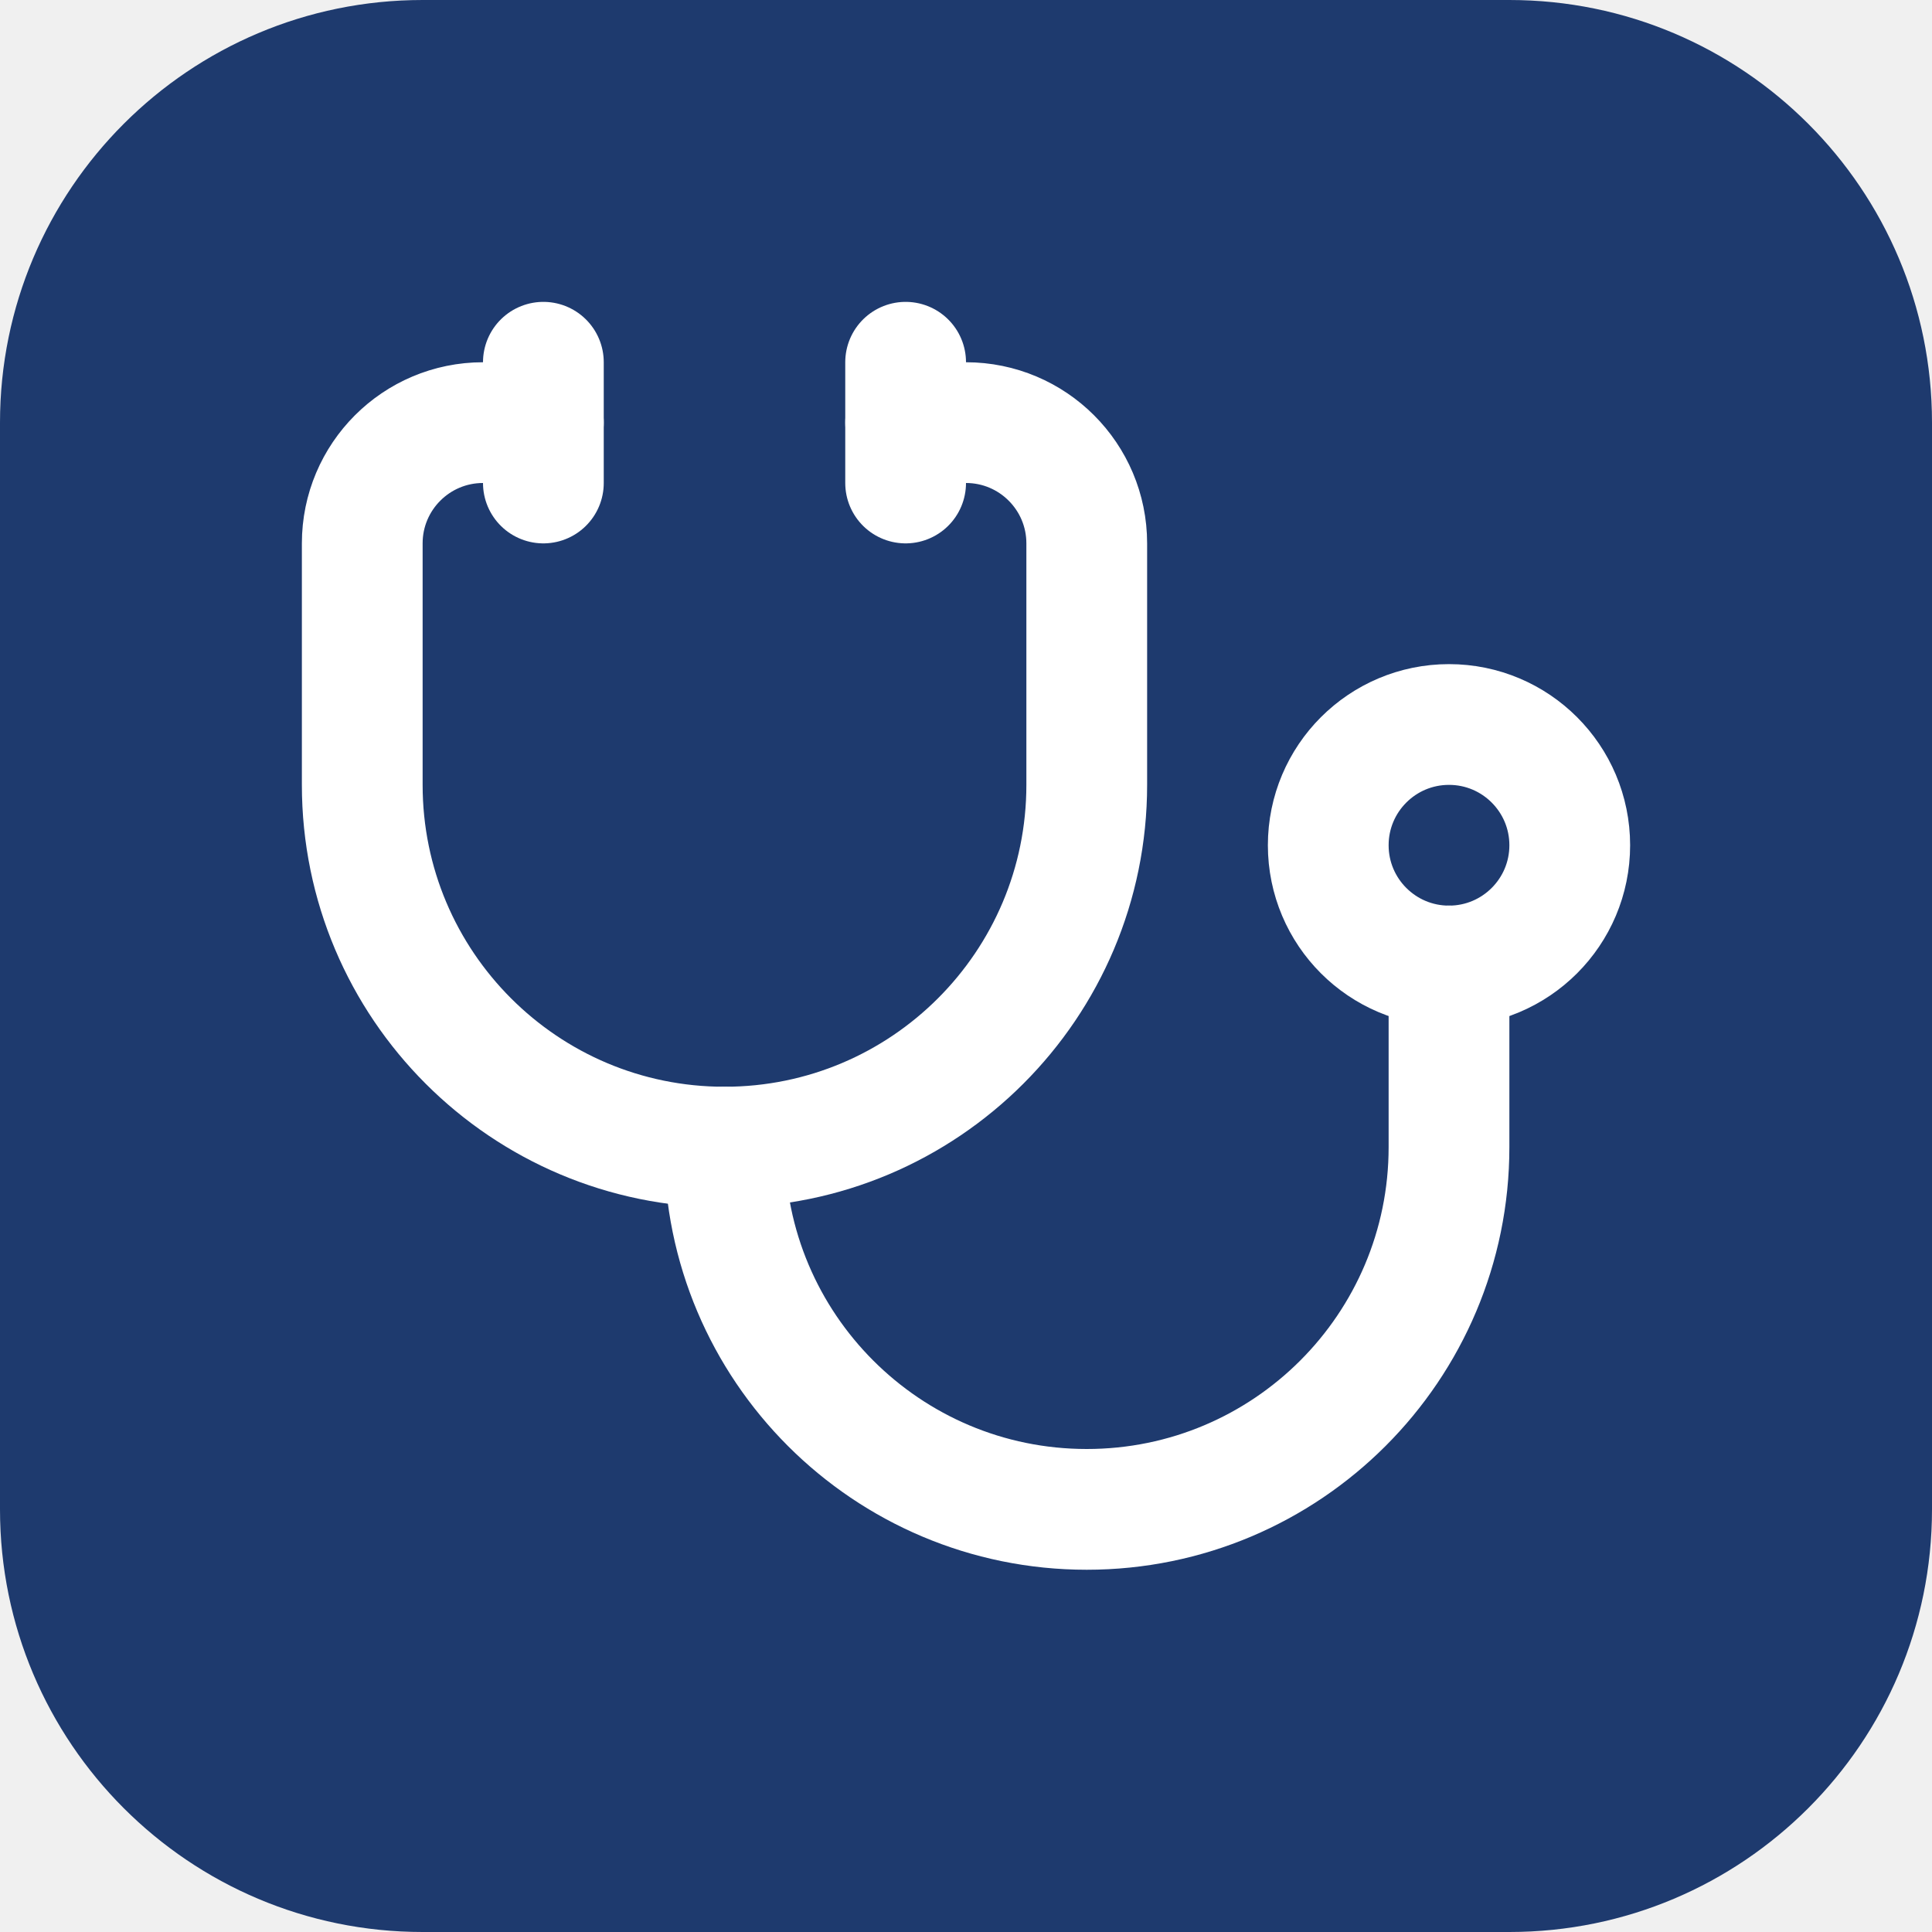
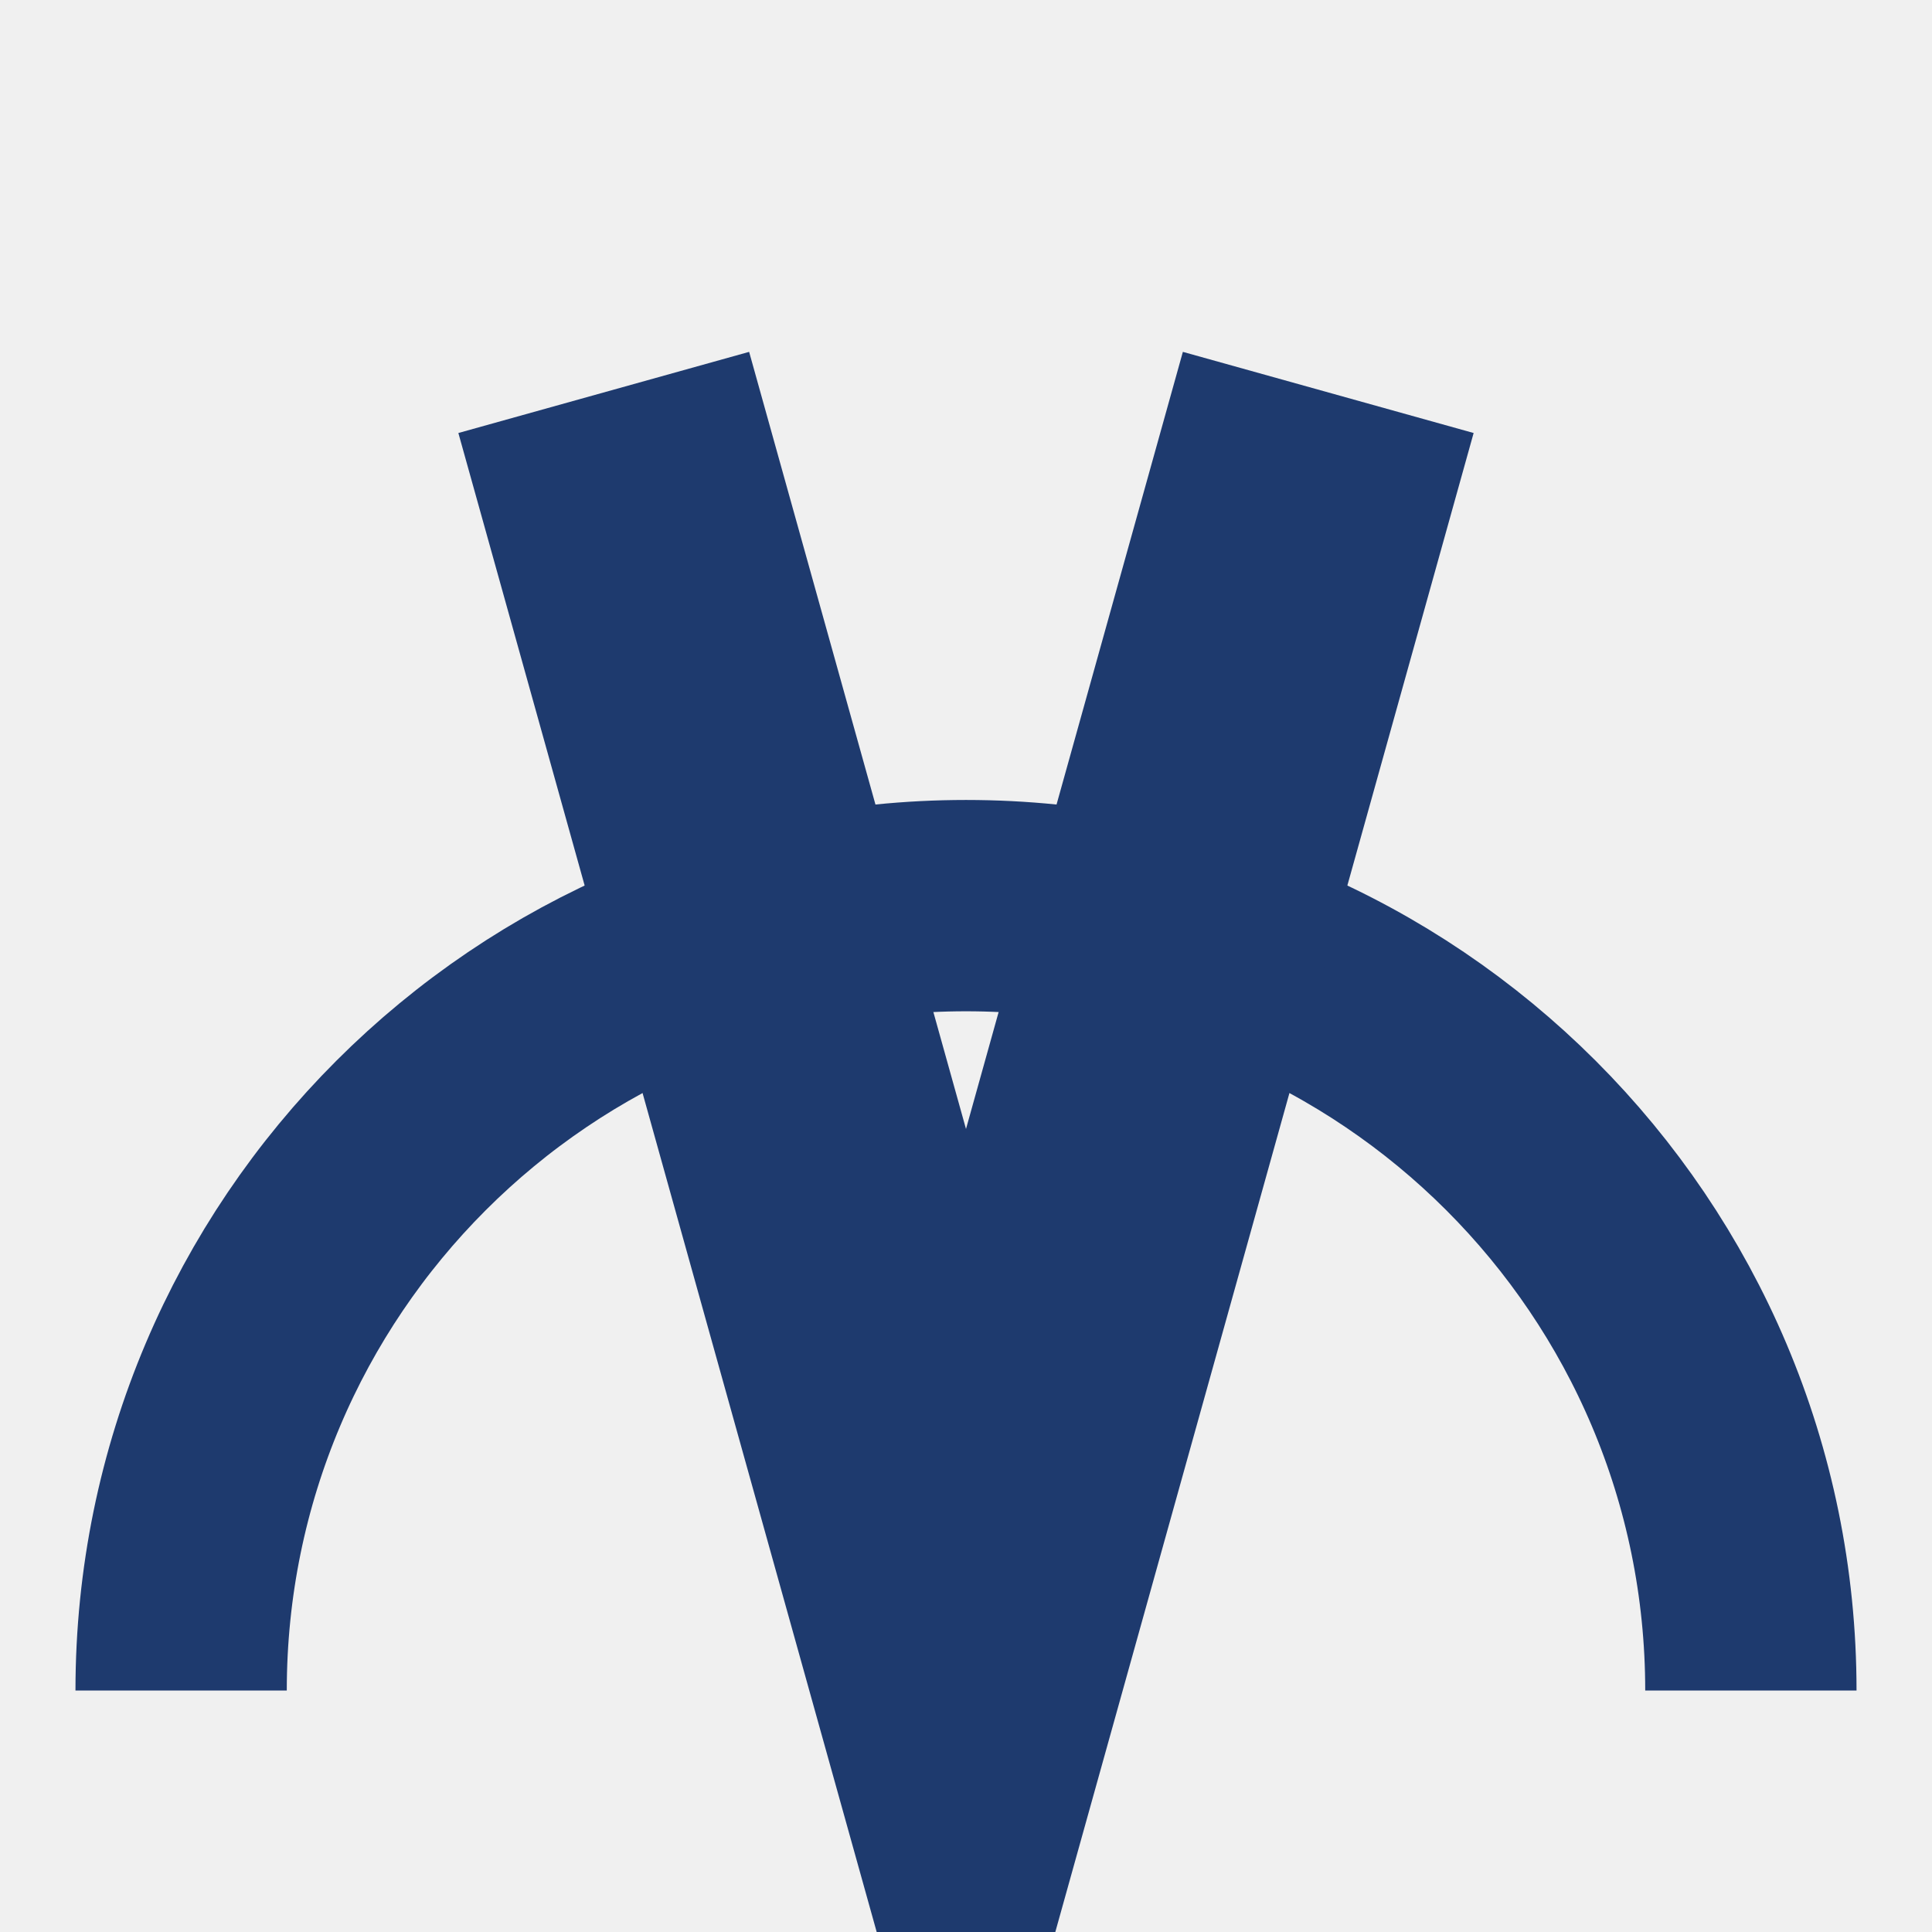
- <svg xmlns="http://www.w3.org/2000/svg" viewBox="0 0 32 32">
-   <rect width="32" height="32" rx="7" fill="#1e3a6e" />
-   <g transform="translate(4 4)" fill="none" stroke="#ffffff" stroke-width="2" stroke-linecap="round" stroke-linejoin="round">
-     <path d="M11 2v2" />
-     <path d="M5 2v2" />
-     <path d="M5 3H4a2 2 0 0 0-2 2v4a6 6 0 0 0 12 0V5a2 2 0 0 0-2-2h-1" />
-     <path d="M8 15a6 6 0 0 0 12 0v-3" />
-     <circle cx="20" cy="10" r="2" />
-   </g>
+ <svg xmlns="http://www.w3.org/2000/svg" viewBox="0 0 64 64">
+   <path d="M6 56 A 26 26 0 0 1 58 56" fill="none" stroke="#1e3a6e" stroke-width="7" />
+   <path d="M20 13 L32 56 L44 13" fill="none" stroke="#1e3a6e" stroke-width="10" />
</svg>
